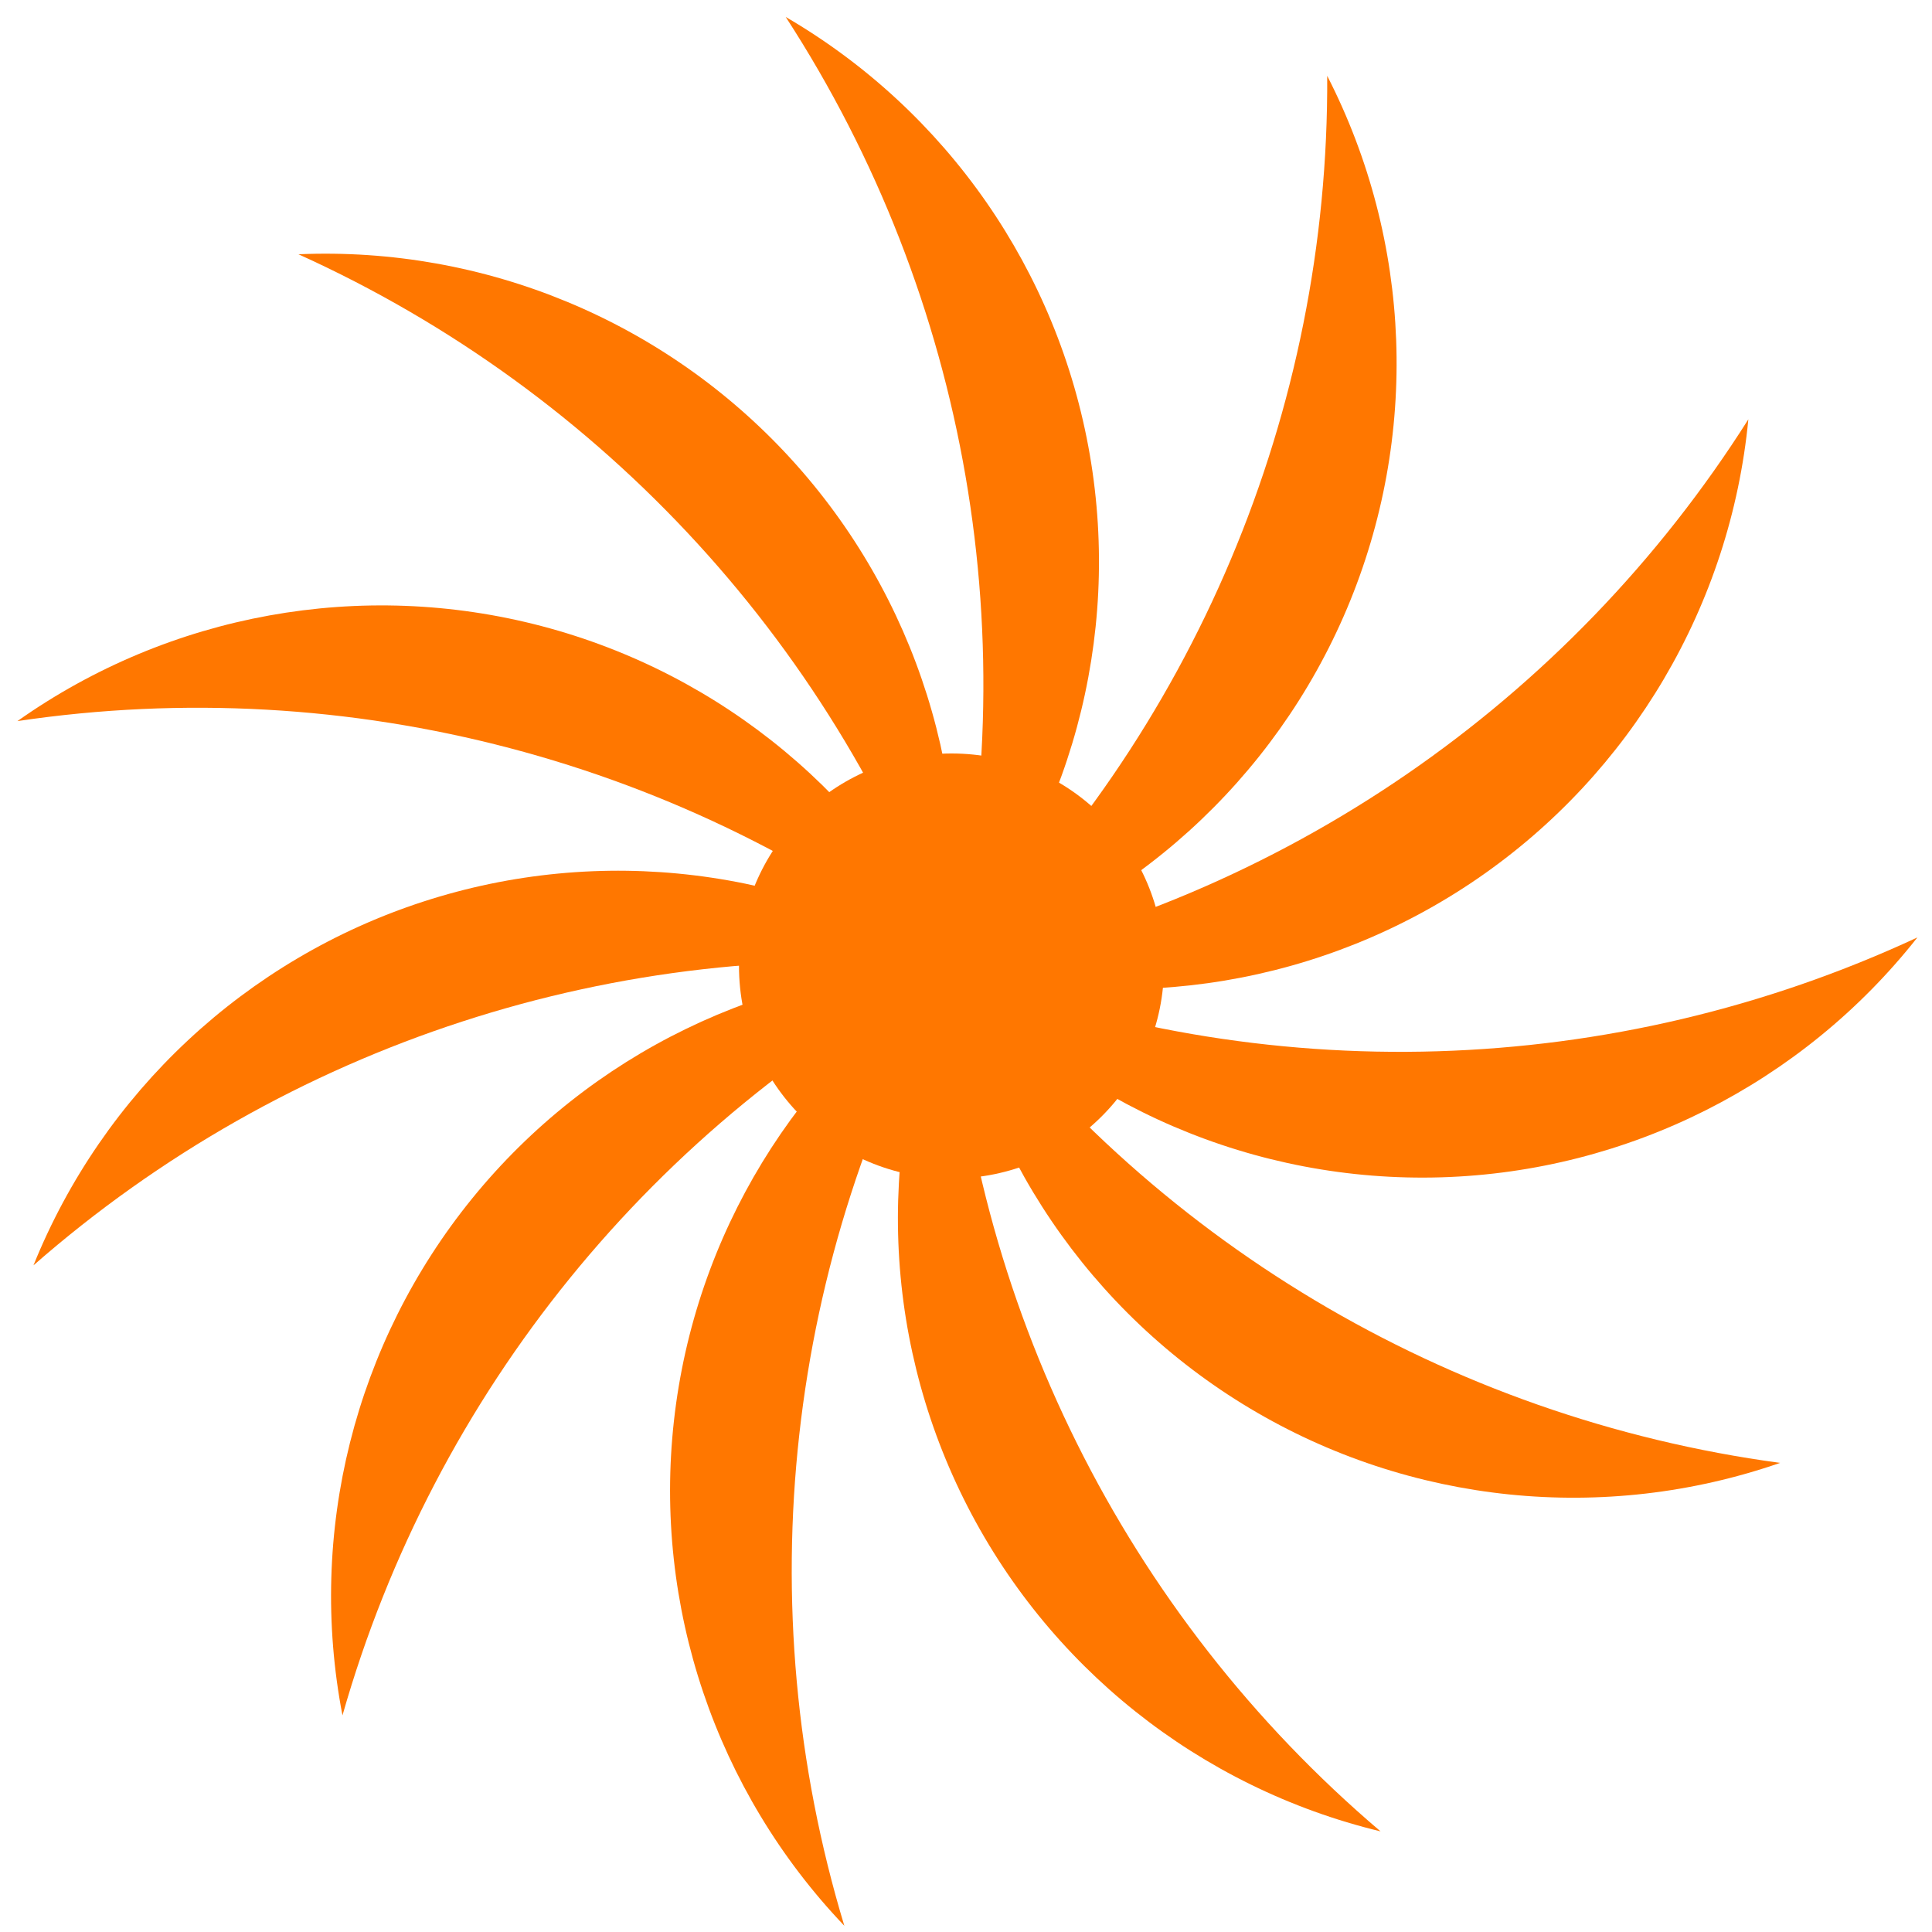
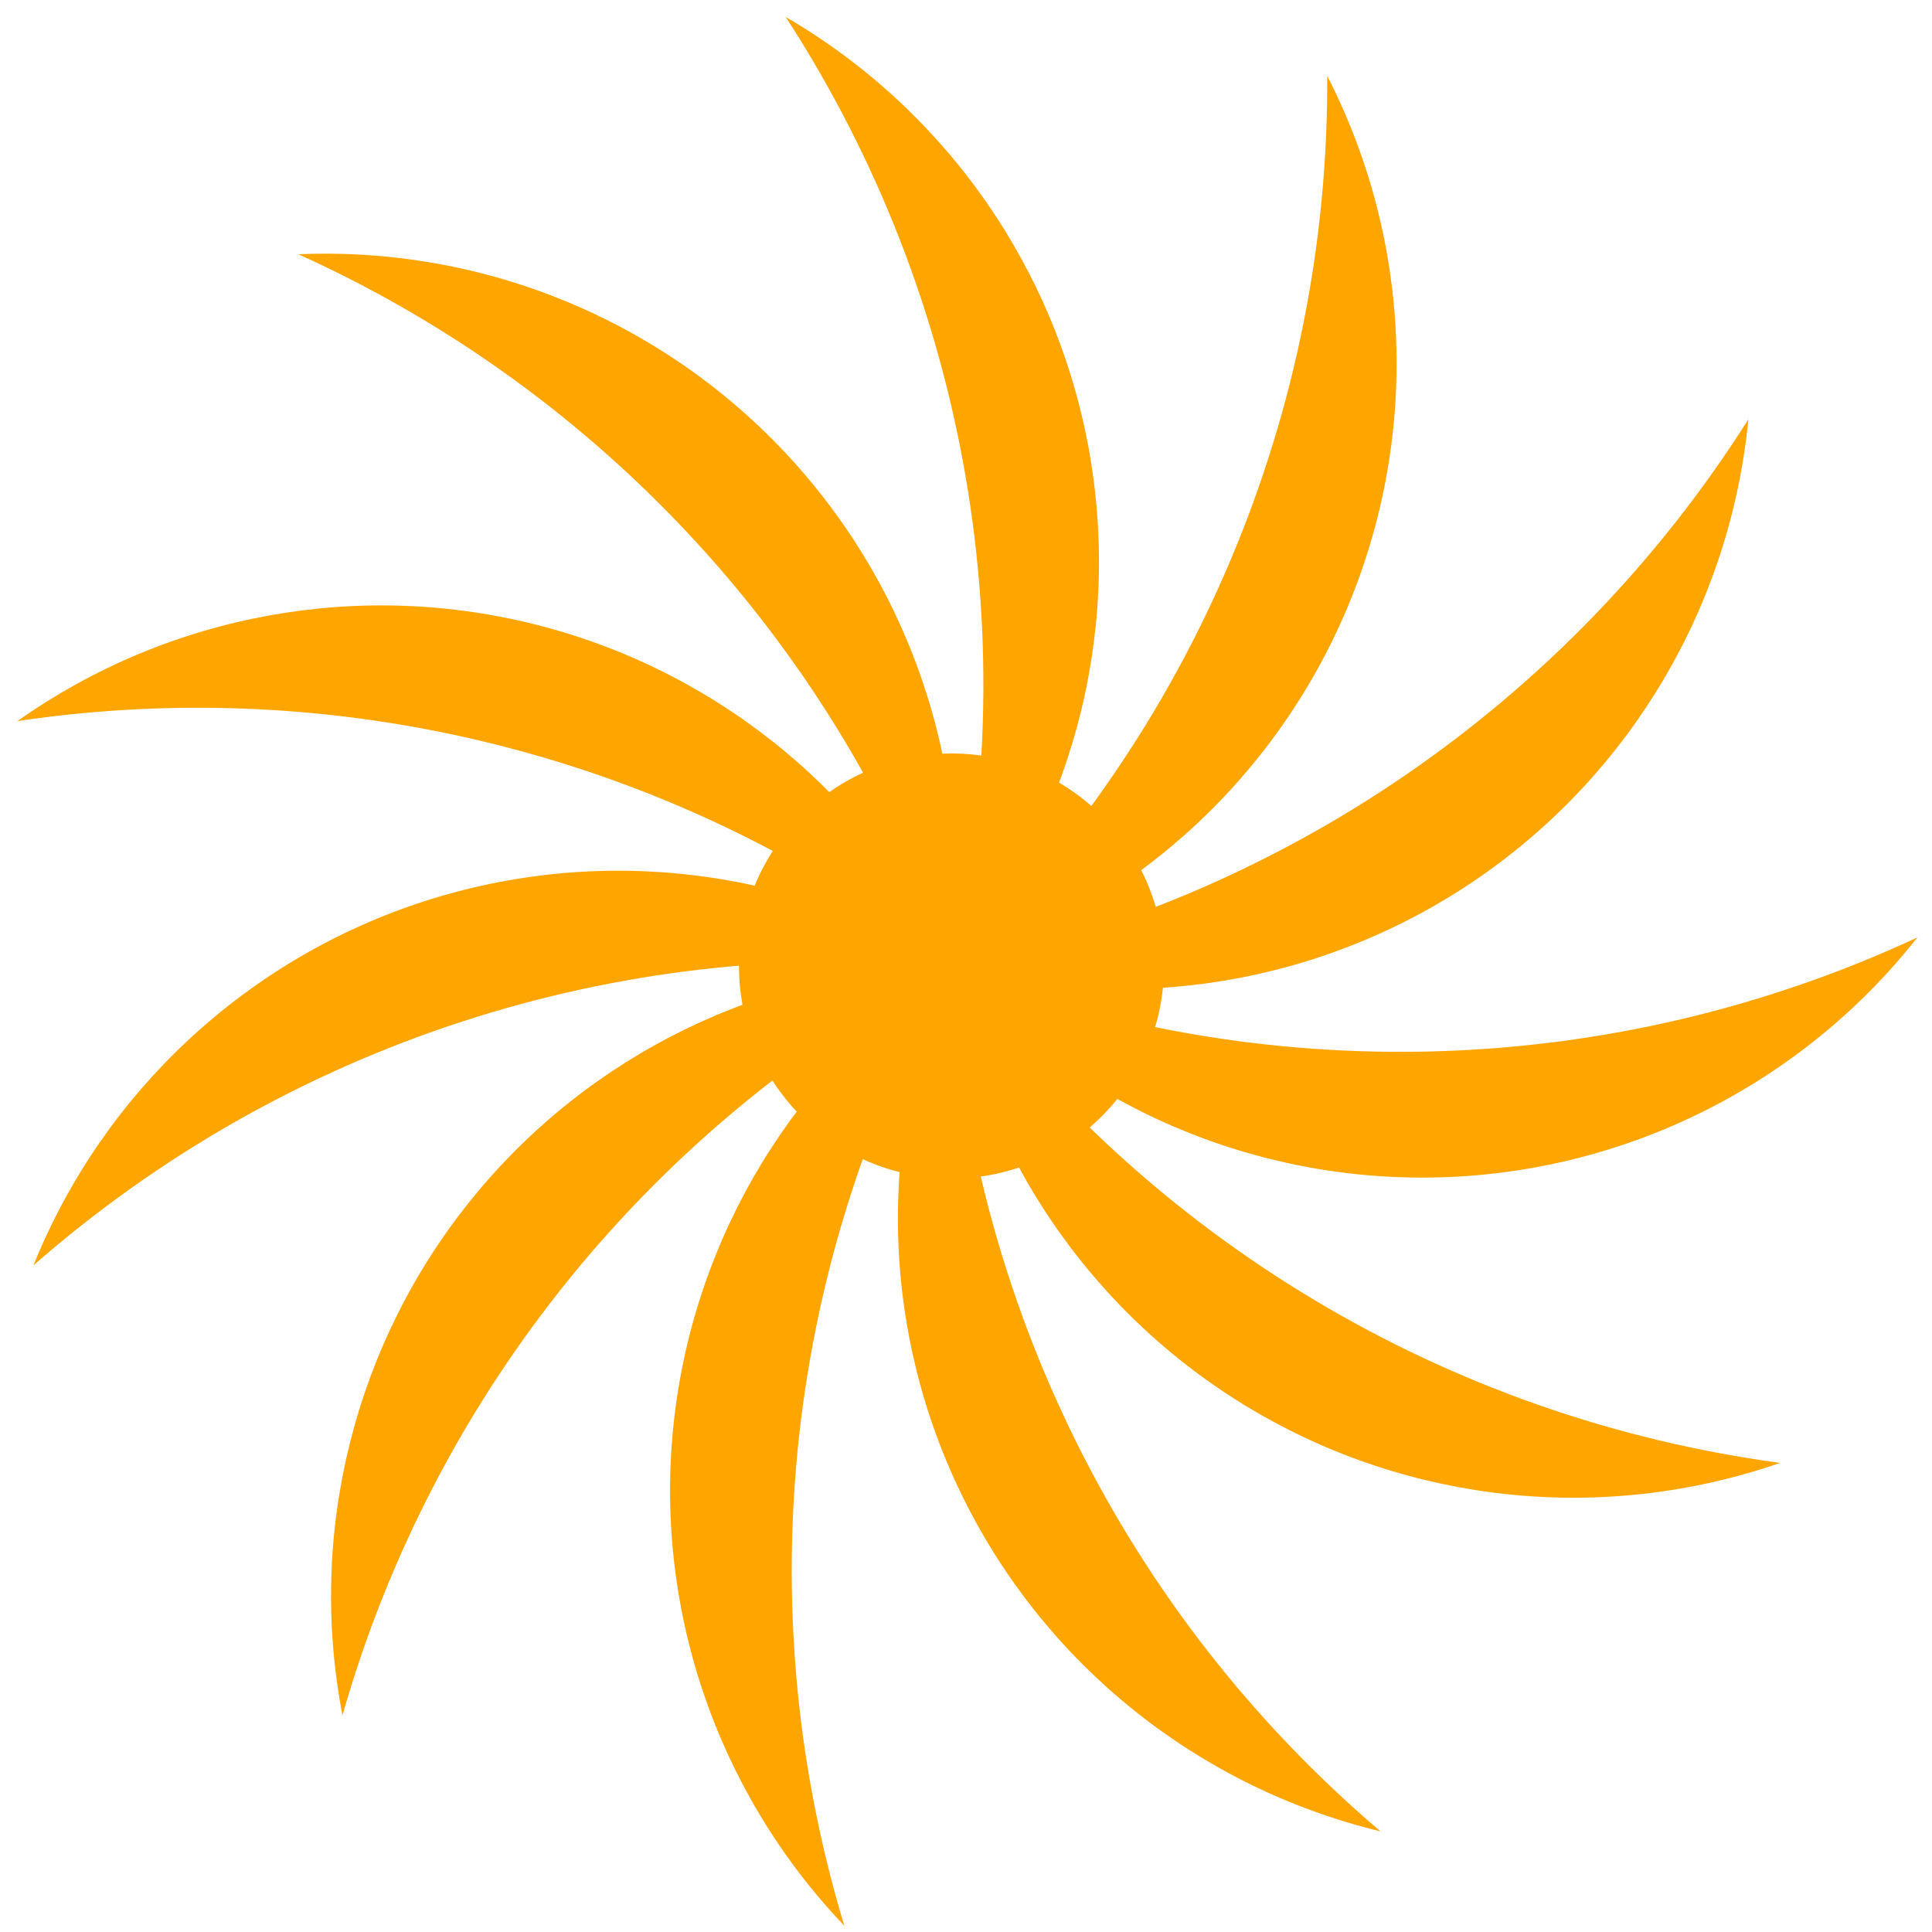
<svg xmlns="http://www.w3.org/2000/svg" xmlns:ns1="https://boxy-svg.com" viewBox="111 100 400 400">
  <defs>
    <ns1:grid x="-109.056" y="218.113" width="100" height="100" />
  </defs>
-   <path style="fill: rgb(255, 119, 0);" transform="matrix(-0.895434, 0.445194, -0.445194, -0.895434, 1163.873, 331.2101)" d="M 752.709 209.001 A 130.54 130.54 0 0 1 752.709 408.999 A 253.894 253.894 0 0 0 752.709 209.001 Z" ns1:shape="crescent 668.8 309 130.54 100 0.9 1@02d87e20" />
-   <path style="fill: rgb(255, 119, 0);" transform="matrix(-0.99386, -0.110644, 0.110644, -0.99386, 1010.774, 789.7138)" d="M 752.709 209.001 A 130.54 130.54 0 0 1 752.709 408.999 A 253.894 253.894 0 0 0 752.709 209.001 Z" ns1:shape="crescent 668.8 309 130.54 100 0.9 1@02d87e20" />
-   <path style="fill: rgb(255, 119, 0);" transform="matrix(-0.776231, -0.630448, 0.630448, -0.776231, 634.4175, 1091.931)" d="M 752.709 209.001 A 130.54 130.54 0 0 1 752.709 408.999 A 253.894 253.894 0 0 0 752.709 209.001 Z" ns1:shape="crescent 668.8 309 130.54 100 0.9 1@02d87e20" />
-   <path style="fill: rgb(255, 119, 0);" transform="matrix(-0.309494, -0.950901, 0.950901, -0.309494, 152.151, 1142.409)" d="M 752.709 209.001 A 130.54 130.54 0 0 1 752.709 408.999 A 253.894 253.894 0 0 0 752.709 209.001 Z" ns1:shape="crescent 668.8 309 130.54 100 0.9 1@02d87e20" />
-   <path style="fill: rgb(255, 119, 0);" transform="matrix(0.25441, -0.967096, 0.967096, 0.25441, -279.0087, 924.0645)" d="M 752.709 209.001 A 130.54 130.54 0 0 1 752.709 408.999 A 253.894 253.894 0 0 0 752.709 209.001 Z" ns1:shape="crescent 668.8 309 130.54 100 0.9 1@02d87e20" />
-   <path style="fill: rgb(255, 119, 0);" transform="matrix(0.737752, -0.675072, 0.675072, 0.737752, -523.6104, 506.5855)" d="M 752.709 209.001 A 130.54 130.54 0 0 1 752.709 408.999 A 253.894 253.894 0 0 0 752.709 209.001 Z" ns1:shape="crescent 668.8 309 130.54 100 0.9 1@02d87e20" />
-   <path style="fill: rgb(255, 119, 0);" transform="matrix(0.985438, -0.170038, 0.170038, 0.985438, -503.6114, 25.54388)" d="M 752.709 209.001 A 130.54 130.54 0 0 1 752.709 408.999 A 253.894 253.894 0 0 0 752.709 209.001 Z" ns1:shape="crescent 668.8 309 130.54 100 0.9 1@02d87e20" />
-   <path style="fill: rgb(255, 119, 0);" transform="matrix(0.921417, 0.388576, -0.388576, 0.921417, -226.5616, -369.3629)" d="M 752.709 209.001 A 130.54 130.54 0 0 1 752.709 408.999 A 253.894 253.894 0 0 0 752.709 209.001 Z" ns1:shape="crescent 668.8 309 130.54 100 0.9 1@02d87e20" />
-   <path style="fill: rgb(255, 119, 0);" transform="matrix(0.566155, 0.824299, -0.824299, 0.566155, 219.108, -551.9659)" d="M 752.709 209.001 A 130.54 130.54 0 0 1 752.709 408.999 A 253.894 253.894 0 0 0 752.709 209.001 Z" ns1:shape="crescent 668.8 309 130.54 100 0.9 1@02d87e20" />
-   <path style="fill: rgb(255, 119, 0);" transform="matrix(0.030551, 0.999533, -0.999533, 0.030551, 693.8846, -464.6566)" d="M 752.709 209.001 A 130.54 130.54 0 0 1 752.709 408.999 A 253.894 253.894 0 0 0 752.709 209.001 Z" ns1:shape="crescent 668.8 309 130.54 100 0.9 1@02d87e20" />
-   <path style="fill: rgb(255, 119, 0);" transform="matrix(-0.513032, 0.85837, -0.85837, -0.513032, 1045.117, -136.0029)" d="M 752.709 209.001 A 130.54 130.54 0 0 1 752.709 408.999 A 253.894 253.894 0 0 0 752.709 209.001 Z" ns1:shape="crescent 668.8 309 130.54 100 0.9 1@02d87e20" />
-   <circle style="fill: rgb(255, 119, 0);" cx="308" cy="300" r="44" />
+   <path style="fill: #ffa500;" transform="matrix(-0.895434, 0.445194, -0.445194, -0.895434, 1163.873, 331.2101)" d="M 752.709 209.001 A 130.54 130.54 0 0 1 752.709 408.999 A 253.894 253.894 0 0 0 752.709 209.001 Z" ns1:shape="crescent 668.8 309 130.54 100 0.9 1@02d87e20" />
+   <path style="fill: #ffa500;" transform="matrix(-0.99386, -0.110644, 0.110644, -0.99386, 1010.774, 789.7138)" d="M 752.709 209.001 A 130.54 130.54 0 0 1 752.709 408.999 A 253.894 253.894 0 0 0 752.709 209.001 Z" ns1:shape="crescent 668.8 309 130.54 100 0.9 1@02d87e20" />
+   <path style="fill: #ffa500;" transform="matrix(-0.776231, -0.630448, 0.630448, -0.776231, 634.4175, 1091.931)" d="M 752.709 209.001 A 130.54 130.54 0 0 1 752.709 408.999 A 253.894 253.894 0 0 0 752.709 209.001 Z" ns1:shape="crescent 668.8 309 130.54 100 0.9 1@02d87e20" />
+   <path style="fill: #ffa500;" transform="matrix(-0.309494, -0.950901, 0.950901, -0.309494, 152.151, 1142.409)" d="M 752.709 209.001 A 130.54 130.54 0 0 1 752.709 408.999 A 253.894 253.894 0 0 0 752.709 209.001 Z" ns1:shape="crescent 668.8 309 130.54 100 0.9 1@02d87e20" />
+   <path style="fill: #ffa500;" transform="matrix(0.25441, -0.967096, 0.967096, 0.25441, -279.0087, 924.0645)" d="M 752.709 209.001 A 130.54 130.54 0 0 1 752.709 408.999 A 253.894 253.894 0 0 0 752.709 209.001 Z" ns1:shape="crescent 668.8 309 130.54 100 0.9 1@02d87e20" />
+   <path style="fill: #ffa500;" transform="matrix(0.737752, -0.675072, 0.675072, 0.737752, -523.6104, 506.5855)" d="M 752.709 209.001 A 130.54 130.54 0 0 1 752.709 408.999 A 253.894 253.894 0 0 0 752.709 209.001 Z" ns1:shape="crescent 668.8 309 130.54 100 0.9 1@02d87e20" />
+   <path style="fill: #ffa500;" transform="matrix(0.985438, -0.170038, 0.170038, 0.985438, -503.6114, 25.54388)" d="M 752.709 209.001 A 130.54 130.54 0 0 1 752.709 408.999 A 253.894 253.894 0 0 0 752.709 209.001 Z" ns1:shape="crescent 668.8 309 130.54 100 0.9 1@02d87e20" />
+   <path style="fill: #ffa500;" transform="matrix(0.921417, 0.388576, -0.388576, 0.921417, -226.5616, -369.3629)" d="M 752.709 209.001 A 130.54 130.54 0 0 1 752.709 408.999 A 253.894 253.894 0 0 0 752.709 209.001 Z" ns1:shape="crescent 668.8 309 130.54 100 0.9 1@02d87e20" />
+   <path style="fill: #ffa500;" transform="matrix(0.566155, 0.824299, -0.824299, 0.566155, 219.108, -551.9659)" d="M 752.709 209.001 A 130.54 130.54 0 0 1 752.709 408.999 A 253.894 253.894 0 0 0 752.709 209.001 Z" ns1:shape="crescent 668.8 309 130.54 100 0.9 1@02d87e20" />
+   <path style="fill: #ffa500;" transform="matrix(0.030551, 0.999533, -0.999533, 0.030551, 693.8846, -464.6566)" d="M 752.709 209.001 A 130.54 130.54 0 0 1 752.709 408.999 A 253.894 253.894 0 0 0 752.709 209.001 Z" ns1:shape="crescent 668.8 309 130.54 100 0.9 1@02d87e20" />
+   <path style="fill: #ffa500;" transform="matrix(-0.513032, 0.85837, -0.85837, -0.513032, 1045.117, -136.0029)" d="M 752.709 209.001 A 130.54 130.54 0 0 1 752.709 408.999 A 253.894 253.894 0 0 0 752.709 209.001 Z" ns1:shape="crescent 668.8 309 130.54 100 0.9 1@02d87e20" />
+   <circle style="fill: #ffa500;" cx="308" cy="300" r="44" />
</svg>
